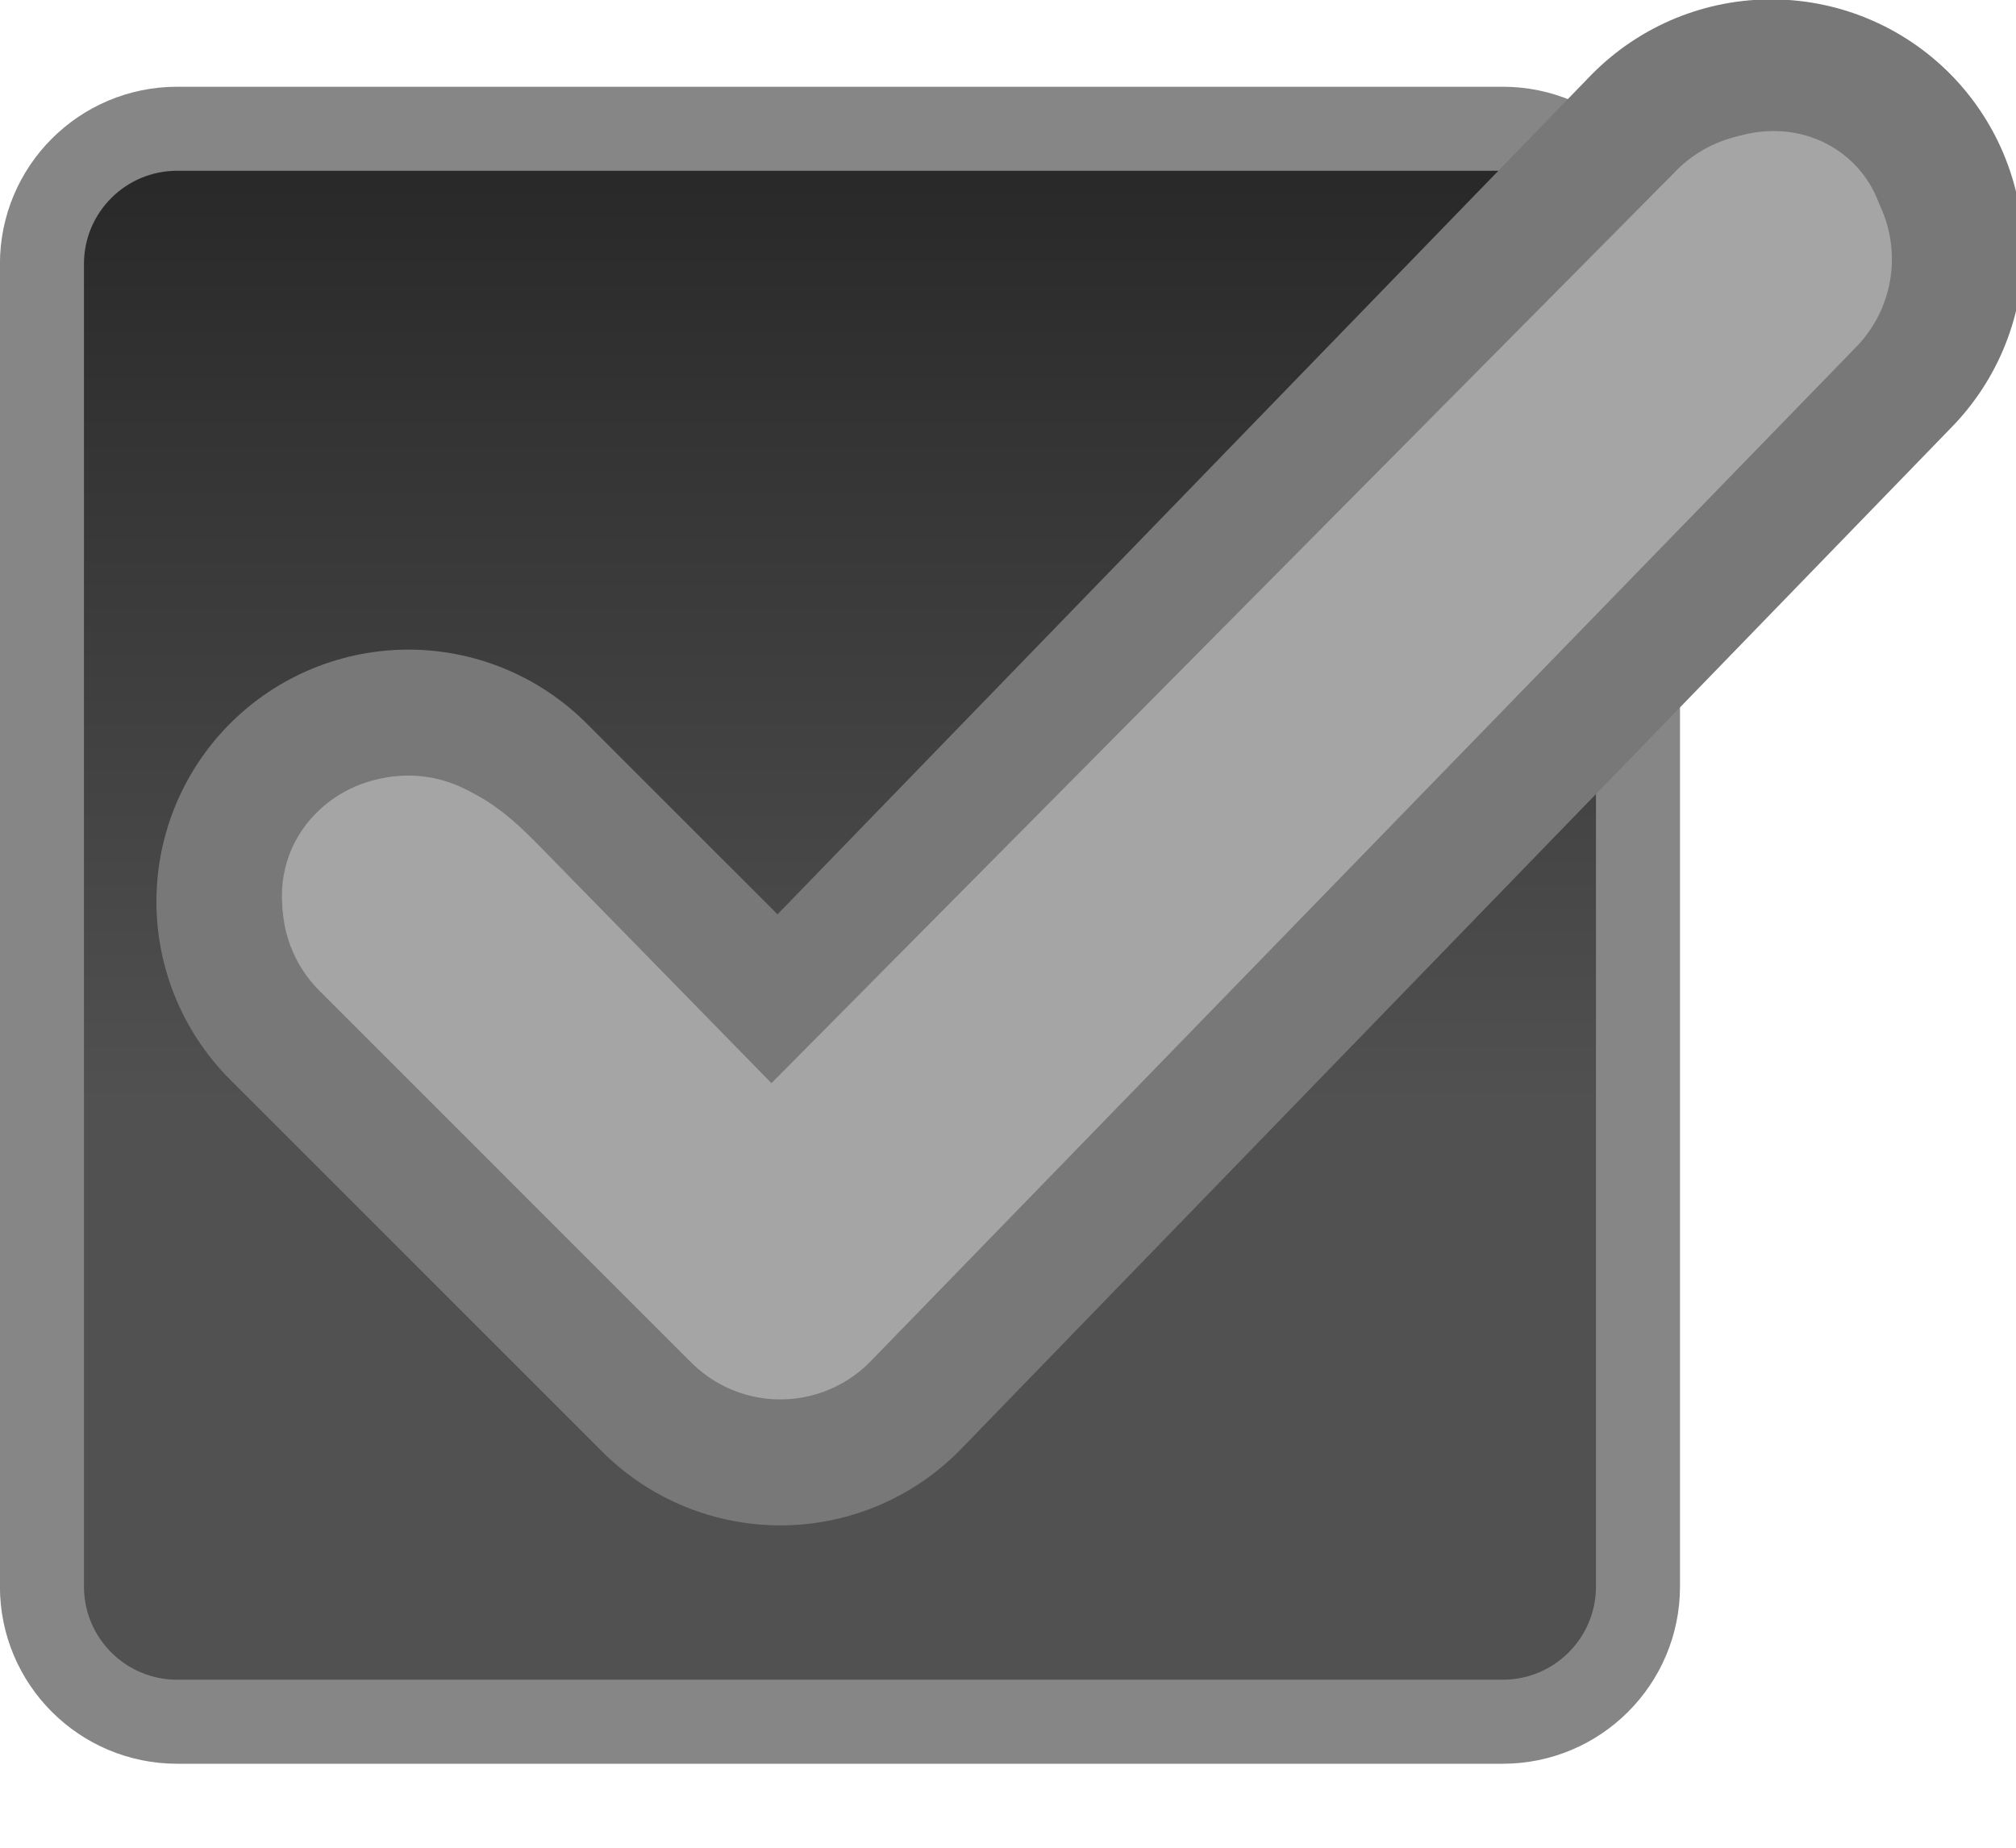
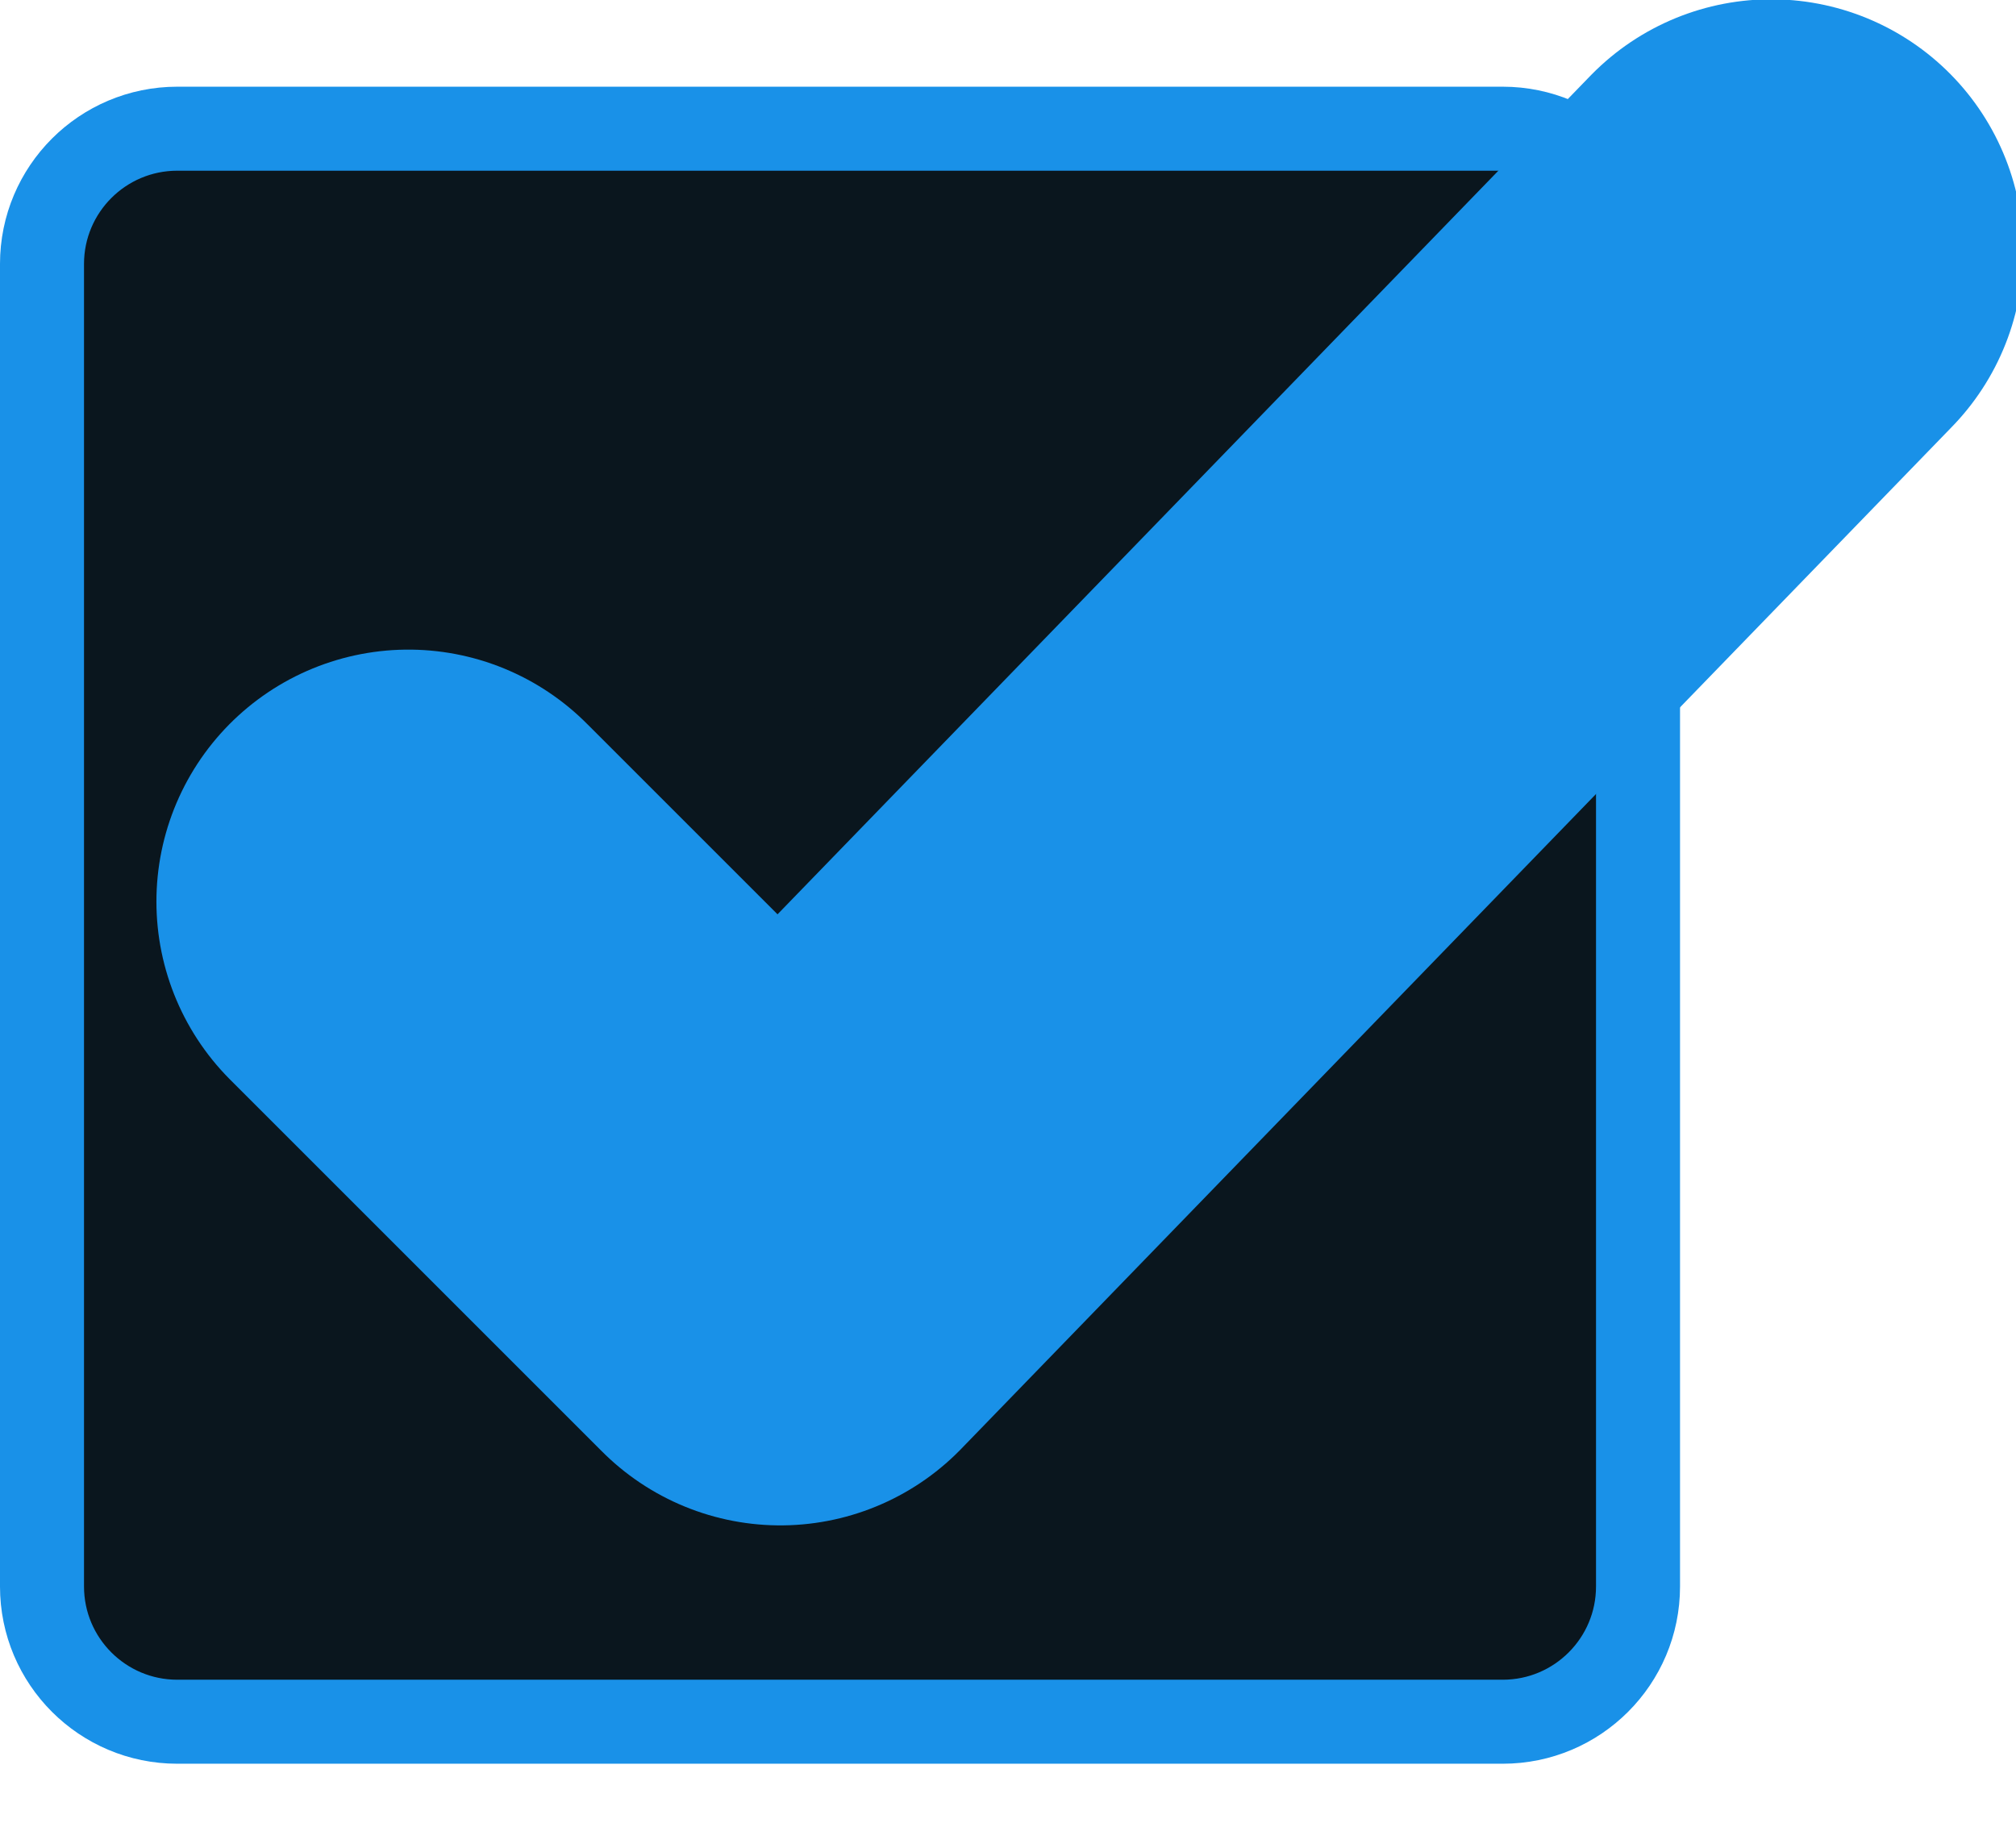
<svg xmlns="http://www.w3.org/2000/svg" xmlns:xlink="http://www.w3.org/1999/xlink" width="24" height="22" id="svg3199" version="1.1">
  <defs id="defs3201">
    <linearGradient id="linearGradient15404">
      <stop id="stop15406" offset="0" style="stop-color:#515151;stop-opacity:1" />
      <stop id="stop15408" offset="1" style="stop-color:#292929;stop-opacity:1" />
    </linearGradient>
    <linearGradient y2="-388.73" x2="-93.031" y1="-396.347" x1="-93.031" gradientTransform="matrix(1.591837,0,0,0.8571429,-256.5612,59.68542)" gradientUnits="userSpaceOnUse" id="linearGradient14219" xlink:href="#linearGradient15404" />
    <linearGradient id="linearGradient10013-4-63-6">
      <stop style="stop-color:#333333;stop-opacity:1;" offset="0" id="stop10015-2-76-1" />
      <stop style="stop-color:#292929;stop-opacity:1" offset="1" id="stop10017-46-15-8" />
    </linearGradient>
    <linearGradient id="linearGradient10597-5">
      <stop style="stop-color:#16191a;stop-opacity:1;" offset="0" id="stop10599-2" />
      <stop style="stop-color:#2b3133;stop-opacity:1" offset="1" id="stop10601-5" />
    </linearGradient>
    <linearGradient y2="-322.164" x2="921.225" y1="-330.051" x1="921.328" gradientTransform="matrix(1.591837,0,0,0.8571429,-1456.546,275.4519)" gradientUnits="userSpaceOnUse" id="linearGradient15374" xlink:href="#linearGradient10013-4-63-6" />
    <linearGradient gradientTransform="translate(-1199.985,216.3805)" y2="-227.08" x2="1203.918" y1="-217.567" x1="1203.918" gradientUnits="userSpaceOnUse" id="linearGradient15376" xlink:href="#linearGradient10597-5" />
+     <linearGradient xlink:href="#linearGradient15404" id="linearGradient3776" gradientUnits="userSpaceOnUse" gradientTransform="matrix(1.591837,0,0,0.8571429,-256.5612,59.68542)" x1="-93.031" y1="-396.347" x2="-93.031" y2="-388.73" />
+     <linearGradient xlink:href="#linearGradient15404" id="linearGradient3779" gradientUnits="userSpaceOnUse" gradientTransform="matrix(1.591837,0,0,0.8571429,620.9423,162.5205)" x1="-93.031" y1="-396.347" x2="-93.031" y2="-388.73" />
+     <linearGradient xlink:href="#linearGradient15404" id="linearGradient3781" gradientUnits="userSpaceOnUse" gradientTransform="matrix(1.591837,0,0,0.8571429,620.9423,162.5205)" x1="-93.031" y1="-396.347" x2="-93.031" y2="-388.73" />
  </defs>
  <g id="layer1" transform="translate(-342.5,-521.3622)">
    <g transform="matrix(0.84337,0,0,0.84337,-110.1663,-503.5618)" id="g14586">
-       <g transform="matrix(1.996929,0,0,1.996929,-397.0549,877.0048)" id="g15291-9" style="display:inline;enable-background:new">
-         <g transform="translate(877.5035,-102.8351)" id="g16853-4" style="enable-background:new">
-           <rect transform="scale(1,-1)" style="color:#000000;fill:url(#linearGradient14219);fill-opacity:1;fill-rule:nonzero;stroke:#868686;stroke-width:0.594;stroke-linecap:butt;stroke-linejoin:miter;stroke-miterlimit:4;stroke-opacity:1;stroke-dasharray:none;stroke-dashoffset:0;marker:none;visibility:visible;display:inline;overflow:visible;enable-background:new" id="rect6506-6" width="11.282" height="11.262" x="-409.594" y="-284.401" rx="0.956" ry="0.956" />
-         </g>
-       </g>
-       <g transform="translate(344,988)" id="g5886" style="display:inline;enable-background:new">
-         <path style="fill:none;stroke:#787878;stroke-width:7.114;stroke-linecap:round;stroke-linejoin:round;stroke-miterlimit:4;stroke-opacity:1;stroke-dasharray:none" d="m 198.5,240 5.25,5.25 c 2.85,-2.94 5.699,-5.88 8.549,-8.82 1.813,-1.87 3.625,-3.74 5.438,-5.61" id="path5835" />
-         <path id="path5880" d="m 198.5,240 5.25,5.25 13.912,-14.32" style="fill:none;stroke:#a5a5a5;stroke-width:3.557;stroke-linecap:round;stroke-linejoin:round;stroke-miterlimit:4;stroke-opacity:1;stroke-dasharray:none" />
-         <path style="fill:none;stroke:#a5a5a5;stroke-width:1.186px;stroke-linecap:butt;stroke-linejoin:miter;stroke-opacity:1" d="m 197.459,240.475 c -0.178,-0.294 -0.201,-0.675 -0.06,-0.989 0.141,-0.313 0.437,-0.548 0.771,-0.628 0.334,-0.08 0.693,-0.01 0.996,0.152 0.303,0.161 0.551,0.407 0.792,0.653 l 3.664,3.746 12.879,-12.99 c 0.208,-0.21 0.423,-0.42 0.685,-0.555 0.262,-0.136 0.573,-0.191 0.858,-0.114 0.143,0.038 0.277,0.108 0.389,0.205 0.112,0.097 0.2,0.22 0.255,0.357 0.055,0.137 0.075,0.288 0.059,0.435 -0.017,0.147 -0.07,0.289 -0.154,0.411" id="path5882" />
-       </g>
+       <rect transform="scale(1,-1)" style="color:#000000;fill:#0a161e;fill-opacity:1;fill-rule:nonzero;stroke:#1991e8;stroke-width:1.186;stroke-linecap:butt;stroke-linejoin:miter;stroke-miterlimit:4;stroke-opacity:1;stroke-dasharray:none;stroke-dashoffset:0;marker:none;visibility:visible;display:inline;overflow:visible;enable-background:new" id="rect6506-6" width="22.529" height="22.49" x="537.328" y="-1239.579" rx="1.91" ry="1.91" />
+       <path id="path5835" d="m 542.5,1228 5.25,5.25 c 2.85,-2.94 5.699,-5.88 8.549,-8.82 1.813,-1.87 3.625,-3.74 5.438,-5.611" style="fill:#0a161e;stroke:#1991e8;stroke-width:7.114;stroke-linecap:round;stroke-linejoin:round;stroke-miterlimit:4;stroke-opacity:1;stroke-dasharray:none;fill-opacity:1" />
+       <path style="fill:none;stroke:#1991e8;stroke-width:3.557;stroke-linecap:round;stroke-linejoin:round;stroke-miterlimit:4;stroke-opacity:1;stroke-dasharray:none" d="m 542.5,1228 5.25,5.25 13.912,-14.32" id="path5880" />
+       <path id="path5882" d="m 541.459,1228.475 c -0.178,-0.294 -0.201,-0.675 -0.06,-0.989 0.141,-0.314 0.437,-0.548 0.771,-0.628 0.334,-0.08 0.693,-0.01 0.996,0.152 0.303,0.162 0.551,0.407 0.792,0.653 l 3.664,3.747 12.879,-12.99 c 0.208,-0.21 0.423,-0.42 0.685,-0.555 0.262,-0.136 0.573,-0.191 0.858,-0.114 0.143,0.038 0.277,0.108 0.389,0.204 0.112,0.097 0.2,0.22 0.255,0.357 0.055,0.137 0.075,0.288 0.059,0.435 -0.017,0.147 -0.07,0.289 -0.154,0.41" style="fill:none;stroke:#1991e8;stroke-width:1.186px;stroke-linecap:butt;stroke-linejoin:miter;stroke-opacity:1" />
    </g>
  </g>
</svg>
